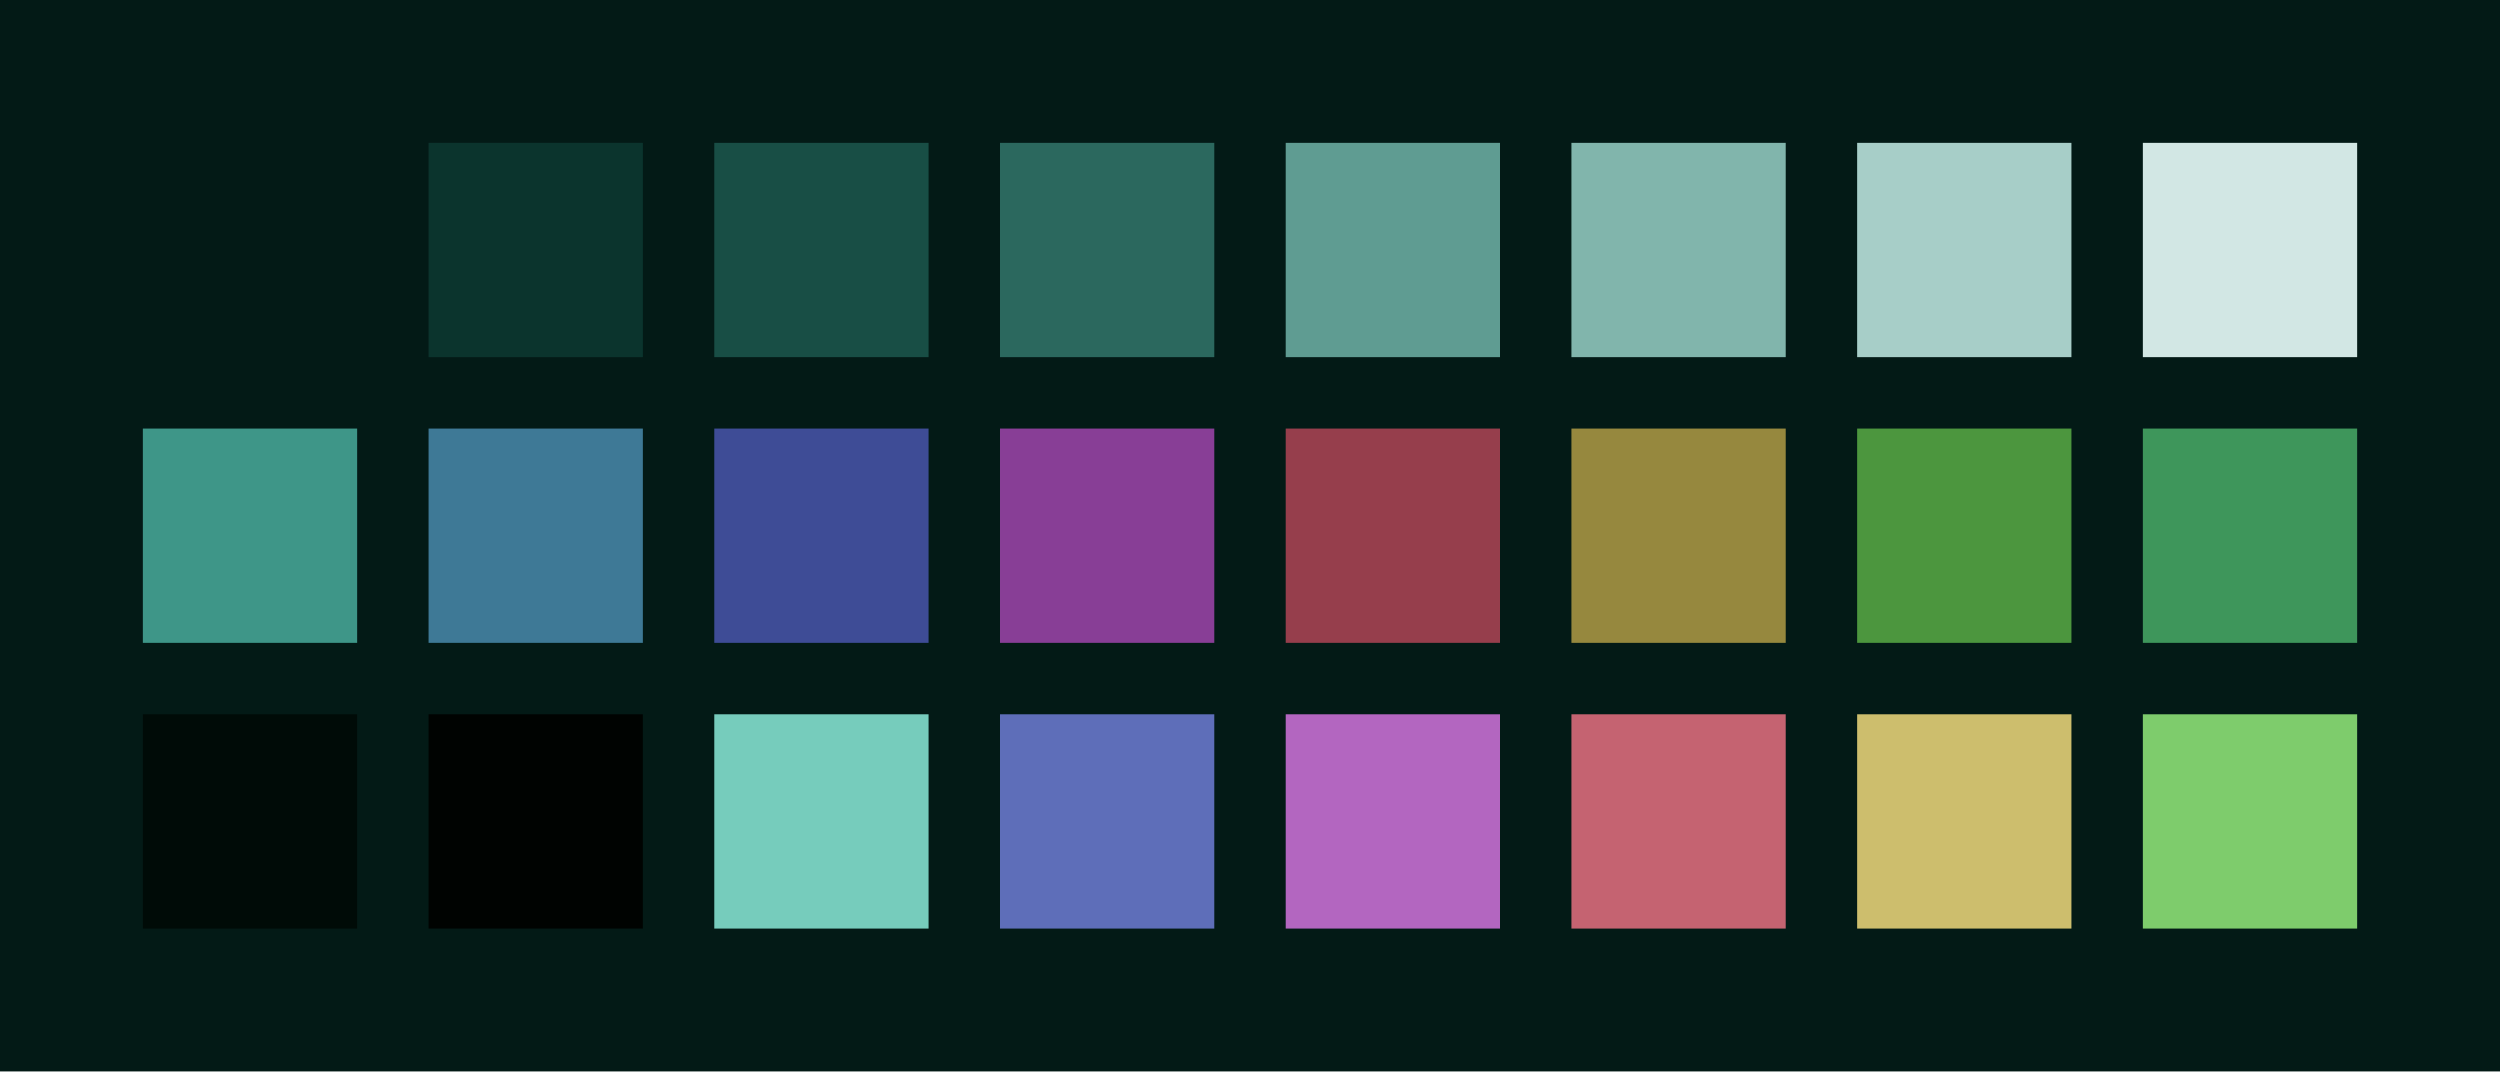
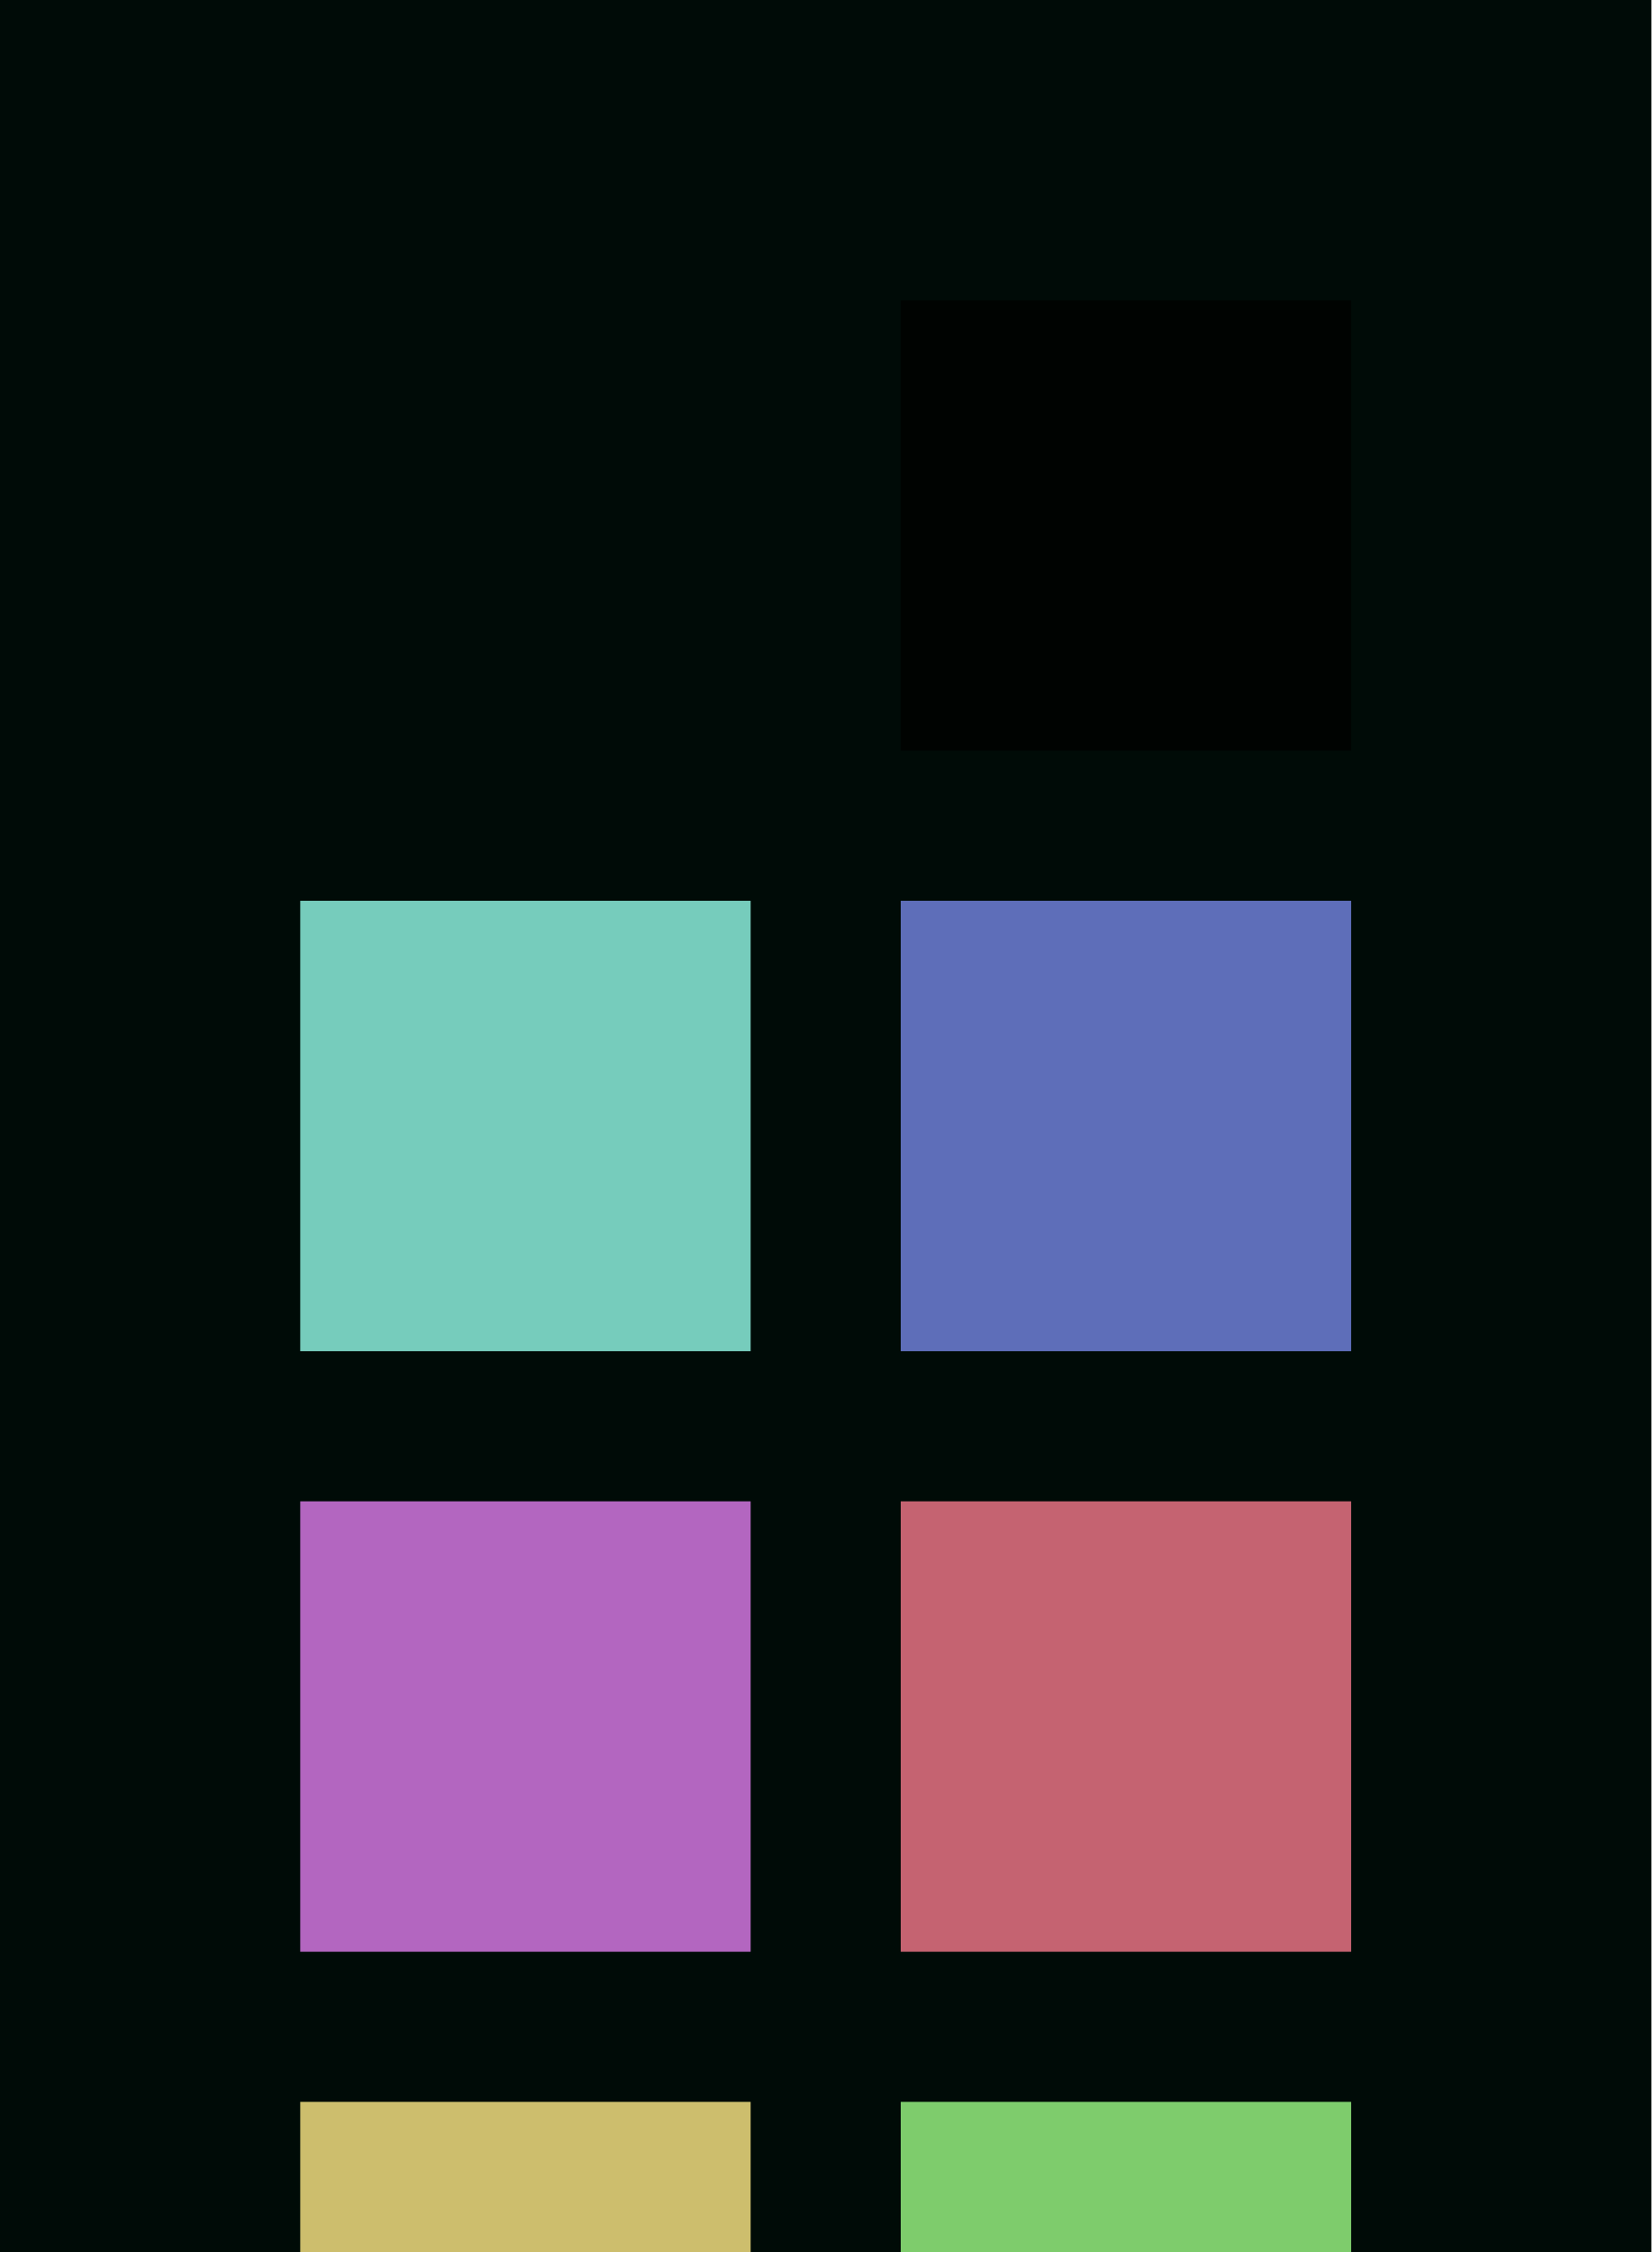
- <svg xmlns="http://www.w3.org/2000/svg" width="525" height="225">
-   <rect x="0" y="0" width="525" height="225" style="fill:#031A16" />
-   <rect x="30" y="30" width="45" height="45" style="fill:#031A16" />
-   <rect x="90" y="30" width="45" height="45" style="fill:#0B342D" />
-   <rect x="150" y="30" width="45" height="45" style="fill:#184E45" />
-   <rect x="210" y="30" width="45" height="45" style="fill:#2B685E" />
-   <rect x="270" y="30" width="45" height="45" style="fill:#5F9C92" />
-   <rect x="330" y="30" width="45" height="45" style="fill:#81B5AC" />
-   <rect x="390" y="30" width="45" height="45" style="fill:#A7CEC8" />
-   <rect x="450" y="30" width="45" height="45" style="fill:#D2E7E4" />
-   <rect x="30" y="90" width="45" height="45" style="fill:#3E9688" />
-   <rect x="90" y="90" width="45" height="45" style="fill:#3E7996" />
-   <rect x="150" y="90" width="45" height="45" style="fill:#3E4C96" />
-   <rect x="210" y="90" width="45" height="45" style="fill:#883E96" />
-   <rect x="270" y="90" width="45" height="45" style="fill:#963E4C" />
-   <rect x="330" y="90" width="45" height="45" style="fill:#96883E" />
-   <rect x="390" y="90" width="45" height="45" style="fill:#4C963E" />
-   <rect x="450" y="90" width="45" height="45" style="fill:#3E965B" />
-   <rect x="30" y="150" width="45" height="45" style="fill:#000b07" />
-   <rect x="90" y="150" width="45" height="45" style="fill:#000301" />
-   <rect x="150" y="150" width="45" height="45" style="fill:#76ccbc" />
-   <rect x="210" y="150" width="45" height="45" style="fill:#5e6eb9" />
-   <rect x="270" y="150" width="45" height="45" style="fill:#b366c0" />
-   <rect x="330" y="150" width="45" height="45" style="fill:#c56371" />
-   <rect x="390" y="150" width="45" height="45" style="fill:#cdbe6d" />
-   <rect x="450" y="150" width="45" height="45" style="fill:#7ecc6c" />
+ <svg xmlns="http://www.w3.org/2000/svg" width="165" height="225">
+   <rect x="0" y="0" width="165" height="225" style="fill:#000b07" />
+   <rect x="30" y="30" width="45" height="45" style="fill:#000b07" />
+   <rect x="90" y="30" width="45" height="45" style="fill:#000301" />
+   <rect x="30" y="90" width="45" height="45" style="fill:#76ccbc" />
+   <rect x="90" y="90" width="45" height="45" style="fill:#5e6eb9" />
+   <rect x="30" y="150" width="45" height="45" style="fill:#b366c0" />
+   <rect x="90" y="150" width="45" height="45" style="fill:#c56371" />
+   <rect x="30" y="210" width="45" height="45" style="fill:#cdbe6d" />
+   <rect x="90" y="210" width="45" height="45" style="fill:#7ecc6c" />
</svg>
